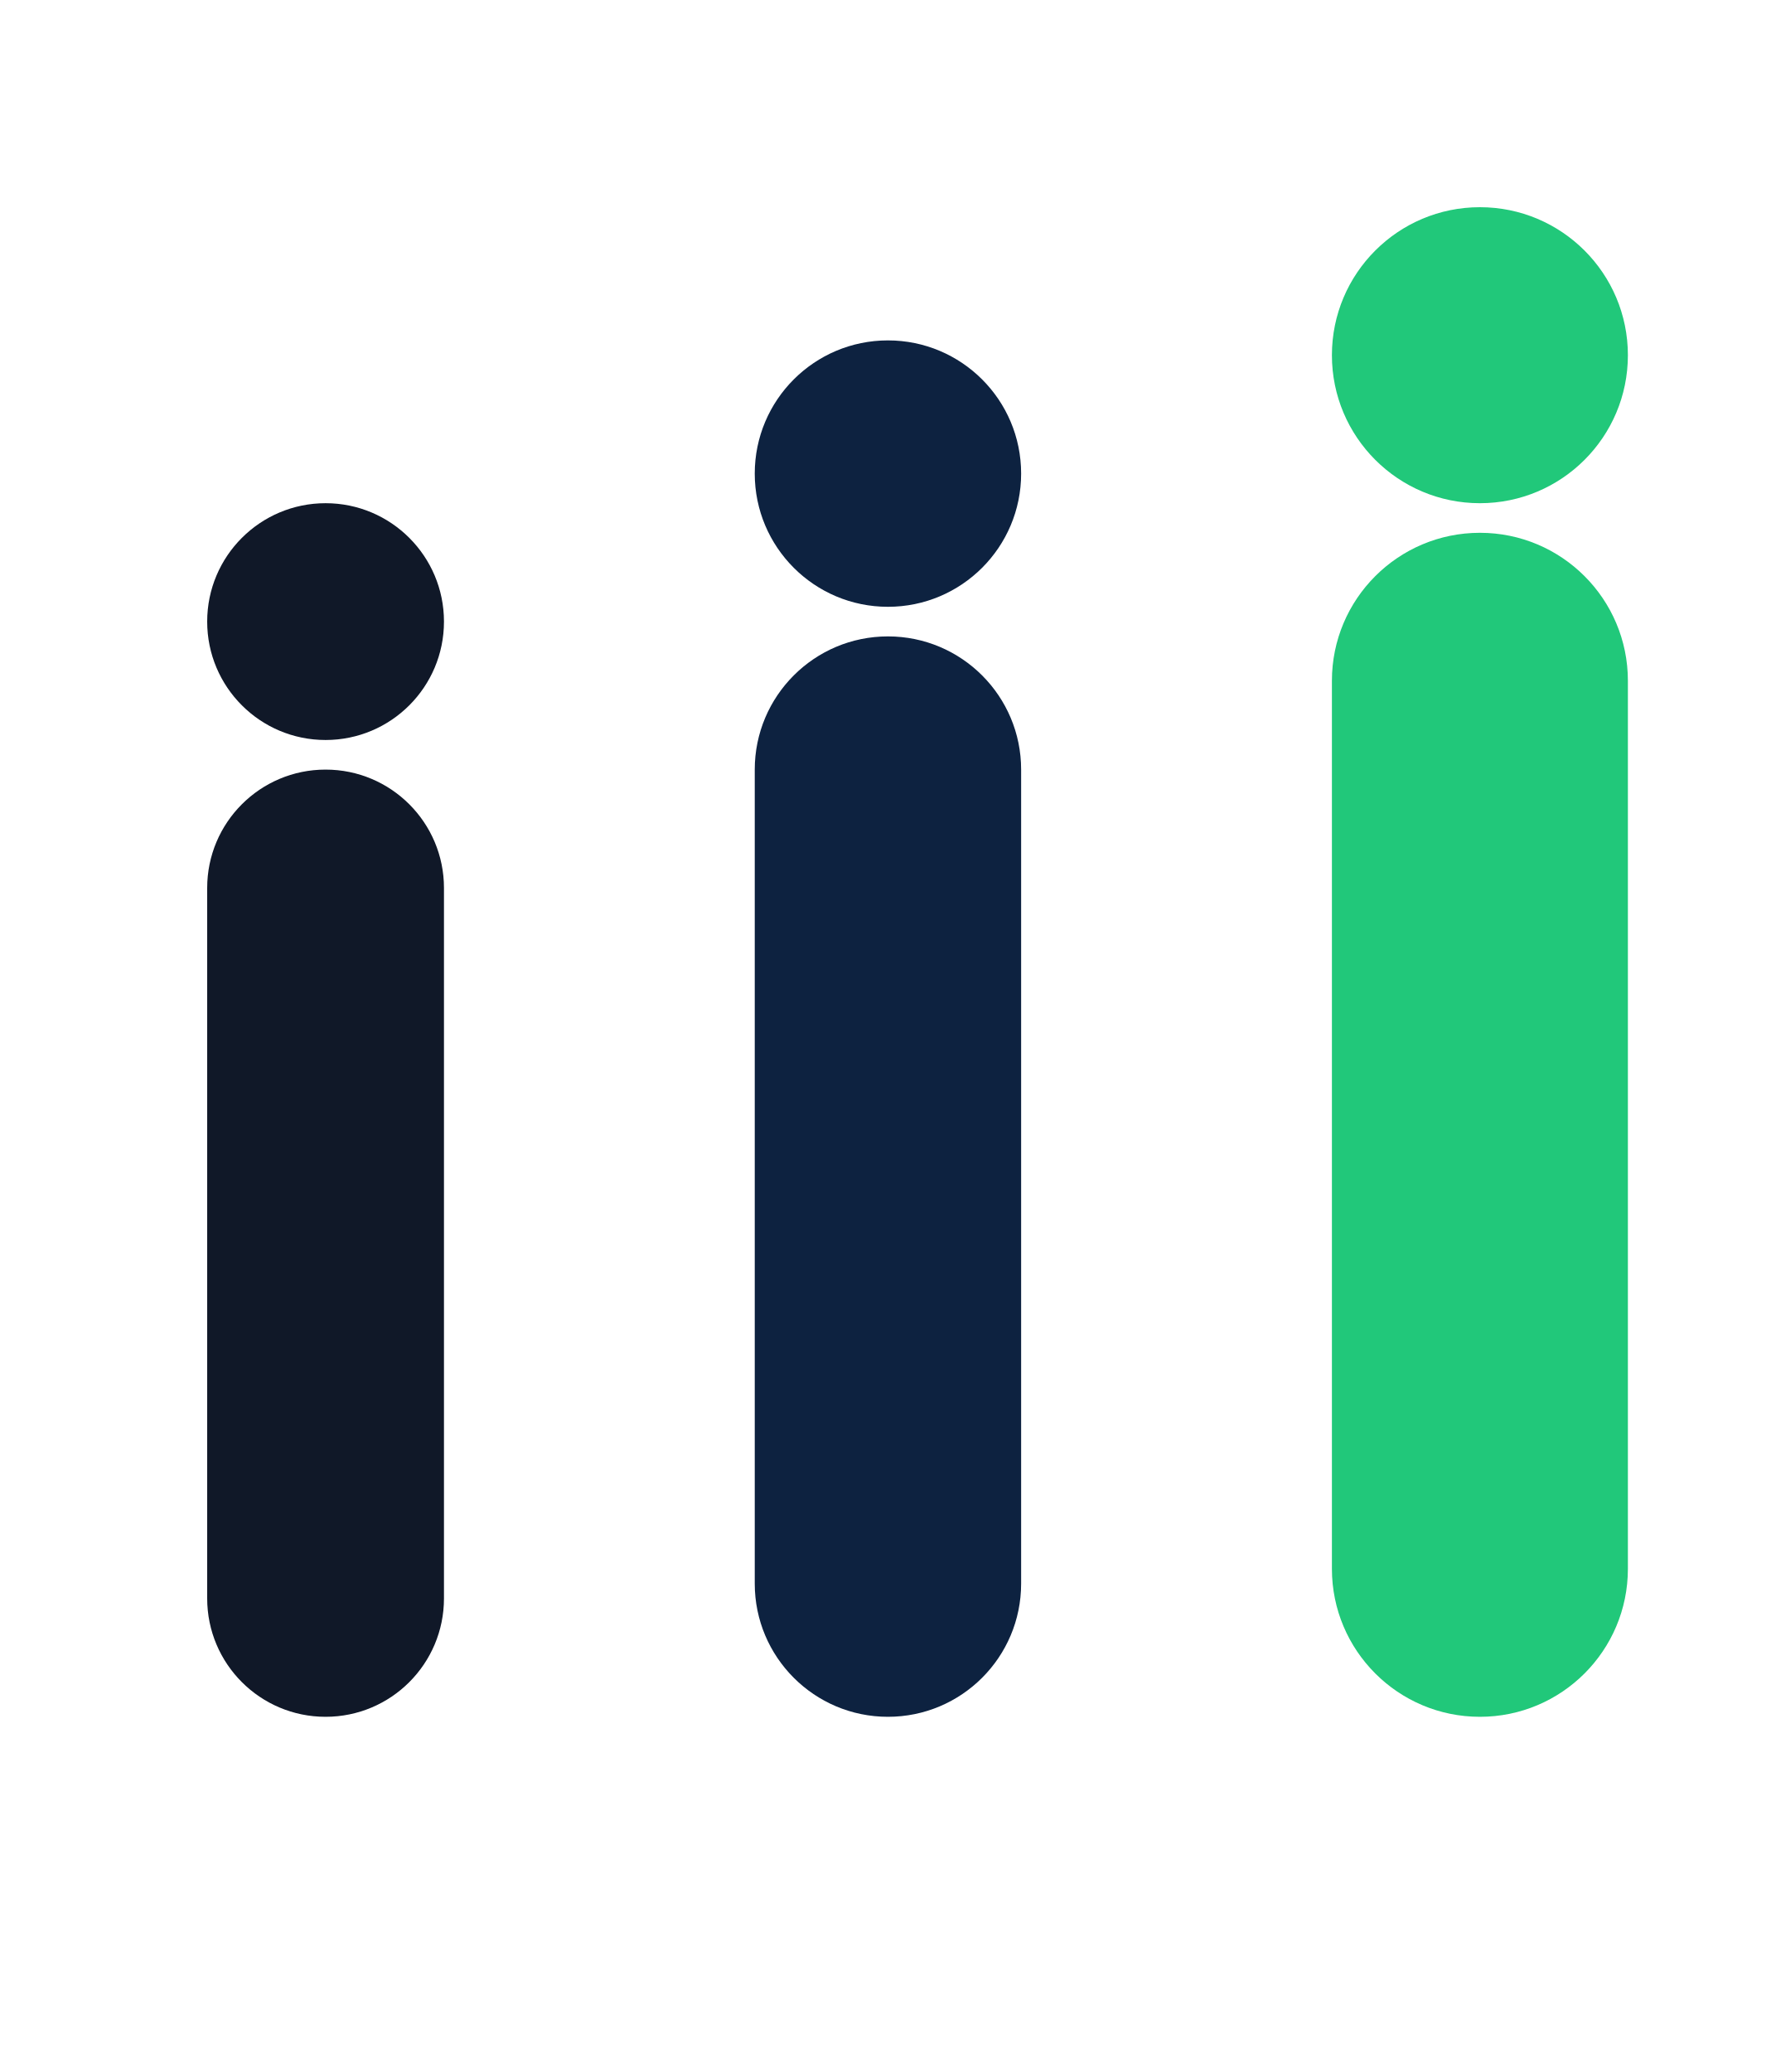
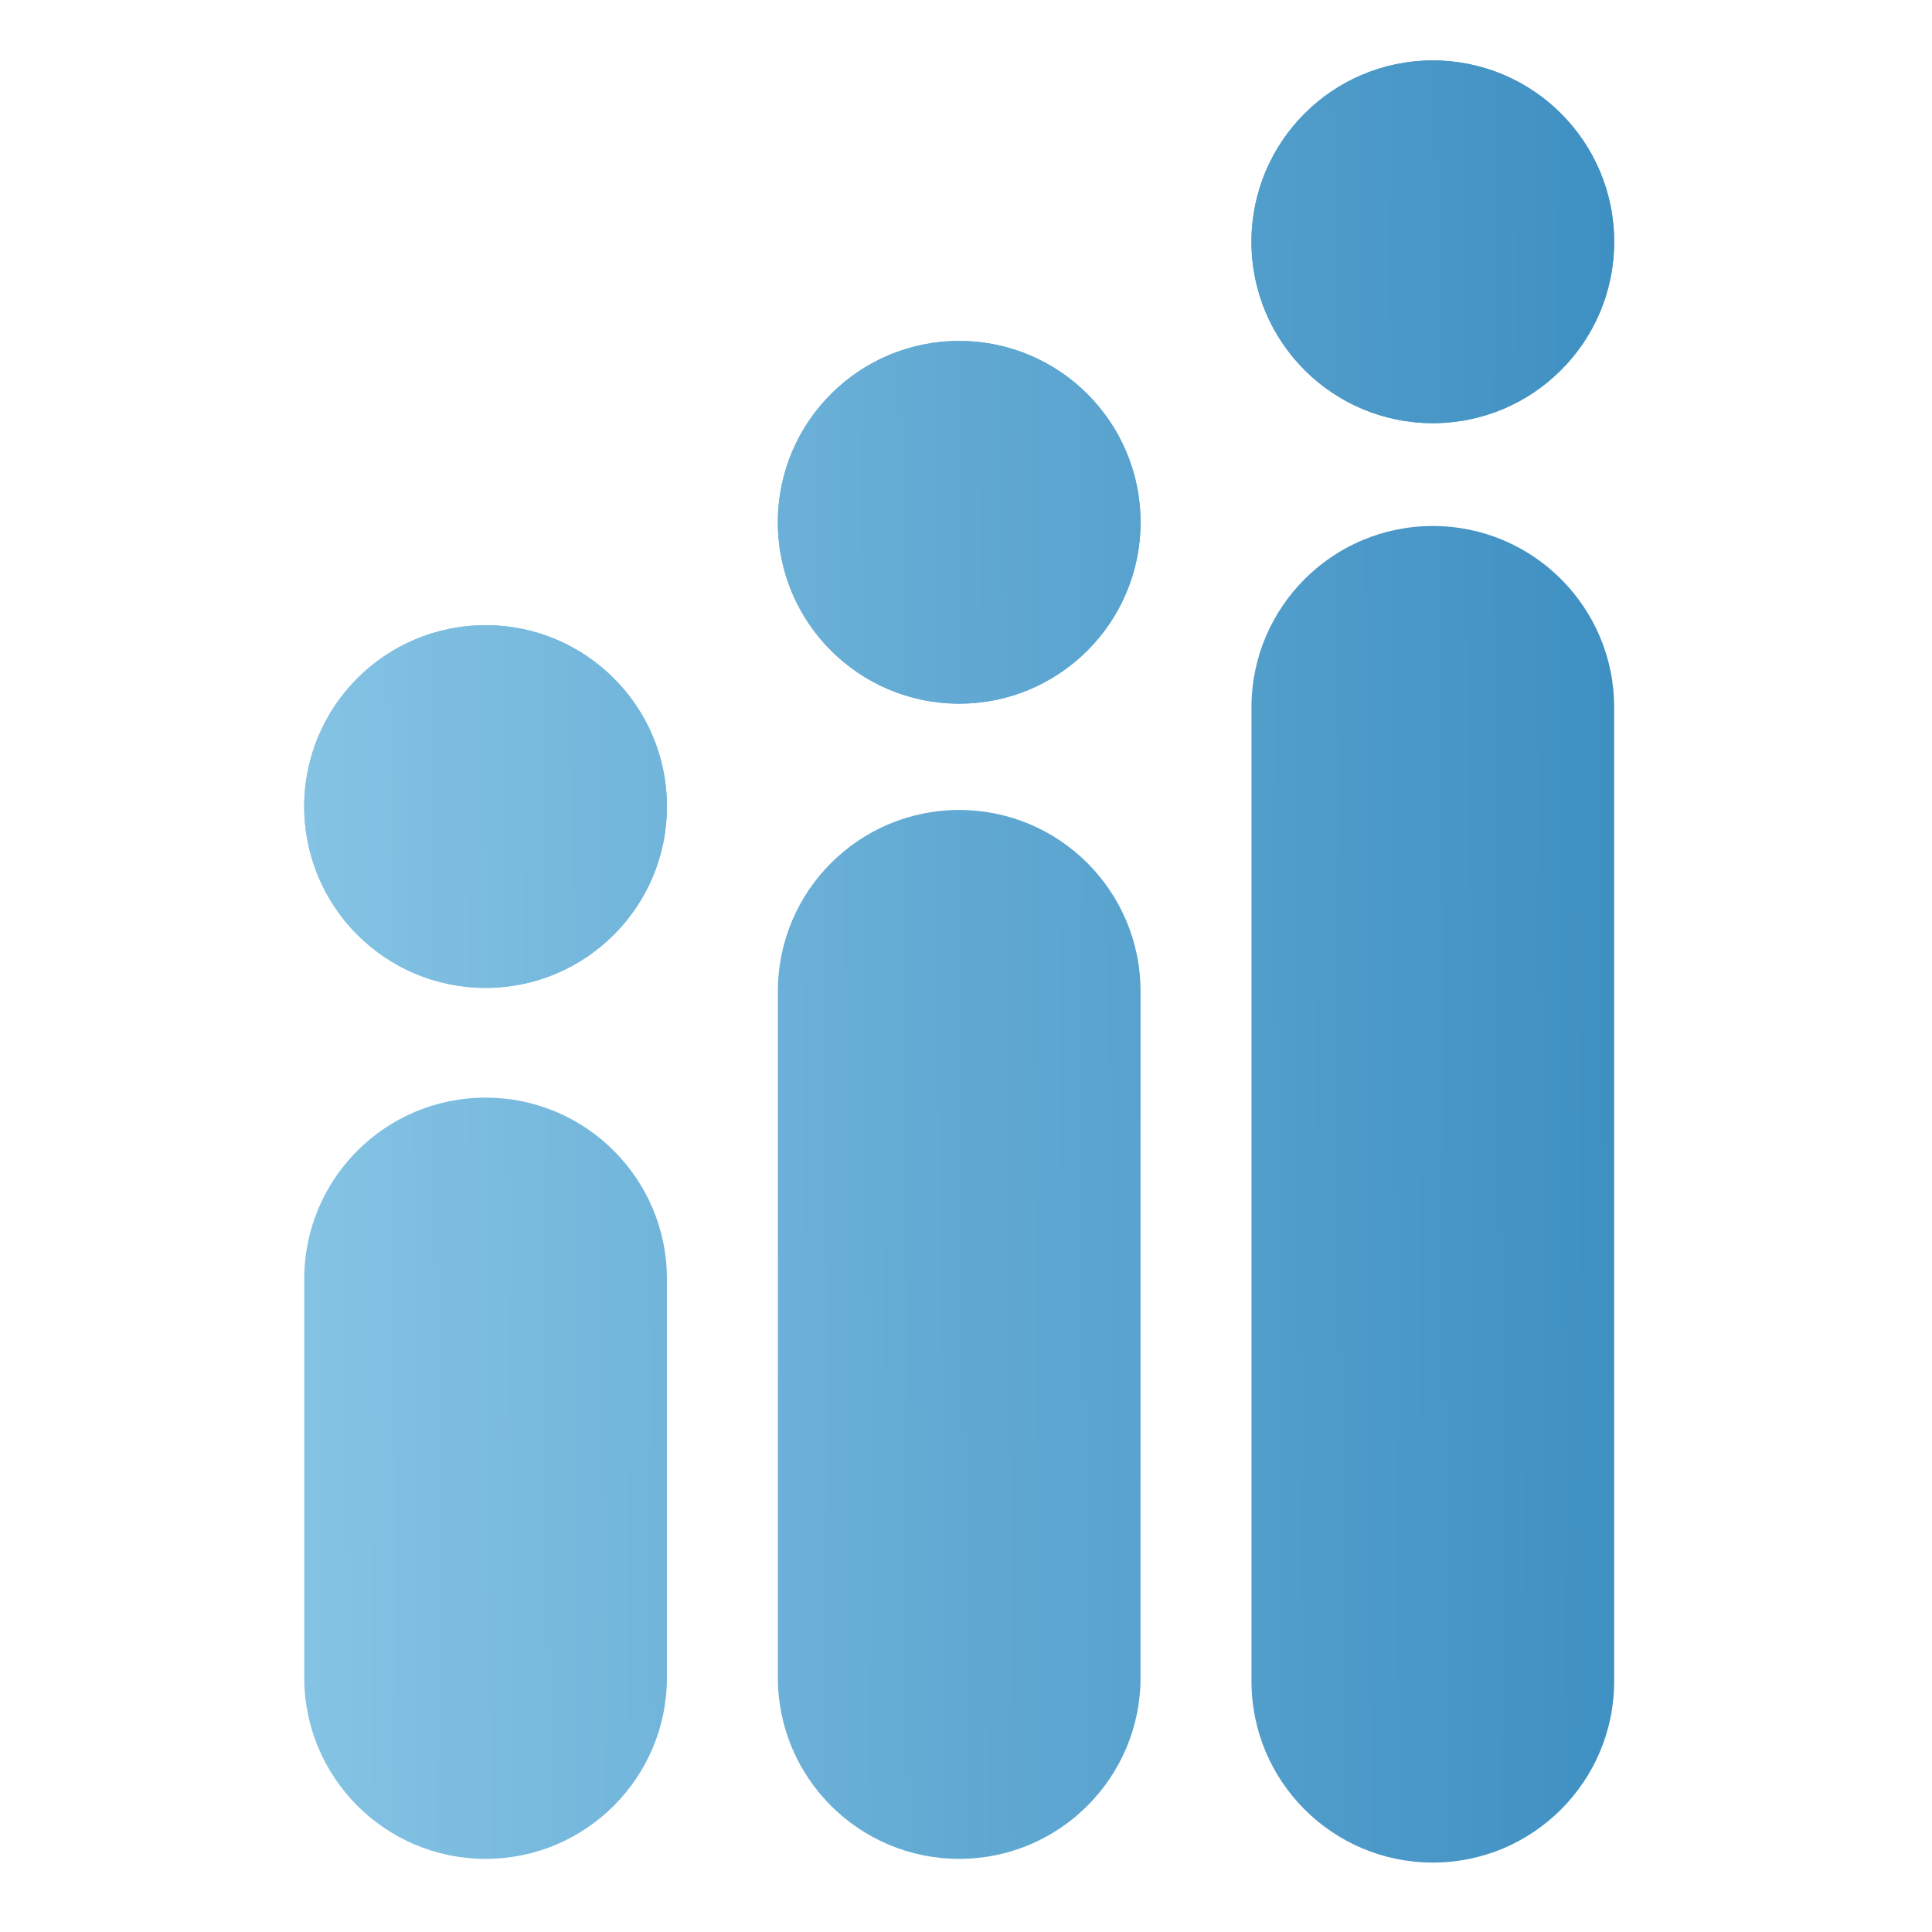
- <svg xmlns="http://www.w3.org/2000/svg" viewBox="0 0 120 140" fill="none">
+ <svg xmlns="http://www.w3.org/2000/svg" xmlns:xlink="http://www.w3.org/1999/xlink" id="Layer_1" data-name="Layer 1" viewBox="104 86 76 76">
  <defs>
    <style>
-       .bar1-c { fill: #101828; }
-       .bar1-r { fill: #101828; }
-       .bar2-c { fill: #0D2240; }
-       .bar2-r { fill: #0D2240; }
-       .bar3-c { fill: #21C87A; }
-       .bar3-r { fill: #21C87A; }
-       @media (prefers-color-scheme: dark) {
-         .bar1-c { fill: #38BDF8; }
-         .bar1-r { fill: #1E3A8A; }
-         .bar2-c { fill: #60A5FA; }
-         .bar2-r { fill: #0D2240; }
-         .bar3-c { fill: #4EEDB0; }
-         .bar3-r { fill: #21C87A; }
+       .cls-1 {
+         fill: url(#linear-gradient-15);
+       }
+ 
+       .cls-2 {
+         fill: url(#linear-gradient-13);
+       }
+ 
+       .cls-3 {
+         fill: url(#linear-gradient-2);
+       }
+ 
+       .cls-4 {
+         fill: url(#linear-gradient-10);
+       }
+ 
+       .cls-5 {
+         fill: url(#linear-gradient-12);
+       }
+ 
+       .cls-6 {
+         fill: url(#linear-gradient-4);
+       }
+ 
+       .cls-7 {
+         fill: url(#linear-gradient-3);
+       }
+ 
+       .cls-8 {
+         clip-path: url(#clippath-1);
+       }
+ 
+       .cls-9 {
+         fill: url(#linear-gradient-5);
+       }
+ 
+       .cls-10 {
+         fill: url(#linear-gradient-8);
+       }
+ 
+       .cls-11 {
+         fill: url(#linear-gradient-14);
+       }
+ 
+       .cls-12 {
+         fill: url(#linear-gradient-20);
+       }
+ 
+       .cls-13 {
+         fill: url(#linear-gradient-17);
+       }
+ 
+       .cls-14 {
+         fill: url(#linear-gradient-7);
+       }
+ 
+       .cls-15 {
+         fill: url(#linear-gradient-9);
+       }
+ 
+       .cls-16 {
+         fill: url(#linear-gradient-11);
+       }
+ 
+       .cls-17 {
+         fill: url(#linear-gradient-19);
+       }
+ 
+       .cls-18 {
+         fill: url(#linear-gradient-6);
+       }
+ 
+       .cls-19 {
+         clip-path: url(#clippath-2);
+       }
+ 
+       .cls-20 {
+         fill: url(#linear-gradient-16);
+       }
+ 
+       .cls-21 {
+         fill: url(#linear-gradient);
+       }
+ 
+       .cls-22 {
+         clip-path: url(#clippath);
+       }
+ 
+       .cls-23 {
+         fill: url(#linear-gradient-18);
      }
    </style>
+     <linearGradient id="linear-gradient" x1="110.968" y1="133.289" x2="204.373" y2="132.705" gradientUnits="userSpaceOnUse">
+       <stop offset="0" stop-color="#8bc8e7" />
+       <stop offset=".809" stop-color="#257db6" />
+       <stop offset="1" stop-color="#153d68" />
+     </linearGradient>
+     <linearGradient id="linear-gradient-2" x1="110.734" y1="95.822" x2="204.139" y2="95.238" xlink:href="#linear-gradient" />
+     <linearGradient id="linear-gradient-3" x1="110.734" y1="95.822" x2="204.139" y2="95.238" xlink:href="#linear-gradient" />
+     <clipPath id="clippath">
+       <circle class="cls-7" cx="160.363" cy="95.512" r="7.134" />
+     </clipPath>
+     <linearGradient id="linear-gradient-4" x1="110.732" y1="95.52" x2="204.137" y2="94.936" xlink:href="#linear-gradient" />
+     <linearGradient id="linear-gradient-5" x1="111.001" y1="138.685" x2="204.407" y2="138.101" xlink:href="#linear-gradient" />
+     <linearGradient id="linear-gradient-6" x1="110.802" y1="106.74" x2="204.207" y2="106.156" xlink:href="#linear-gradient" />
+     <linearGradient id="linear-gradient-7" x1="110.802" y1="106.74" x2="204.207" y2="106.156" xlink:href="#linear-gradient" />
+     <clipPath id="clippath-1">
+       <circle class="cls-14" cx="141.732" cy="106.546" r="7.134" />
+     </clipPath>
+     <linearGradient id="linear-gradient-8" x1="110.802" y1="106.847" x2="204.208" y2="106.263" xlink:href="#linear-gradient" />
+     <linearGradient id="linear-gradient-9" x1="111.036" y1="144.226" x2="204.441" y2="143.642" xlink:href="#linear-gradient" />
+     <linearGradient id="linear-gradient-10" x1="110.871" y1="117.803" x2="204.276" y2="117.219" xlink:href="#linear-gradient" />
+     <linearGradient id="linear-gradient-11" x1="110.871" y1="117.803" x2="204.276" y2="117.219" xlink:href="#linear-gradient" />
+     <clipPath id="clippath-2">
+       <circle class="cls-16" cx="123.101" cy="117.727" r="7.134" />
+     </clipPath>
+     <linearGradient id="linear-gradient-12" x1="110.873" y1="118.052" x2="204.278" y2="117.468" xlink:href="#linear-gradient" />
+     <linearGradient id="linear-gradient-13" x1="86.4" y1="177.879" x2="303.271" y2="184.561" xlink:href="#linear-gradient" />
+     <linearGradient id="linear-gradient-14" x1="86.412" y1="177.49" x2="303.283" y2="184.172" xlink:href="#linear-gradient" />
+     <linearGradient id="linear-gradient-15" x1="86.351" y1="179.444" x2="303.223" y2="186.126" xlink:href="#linear-gradient" />
+     <linearGradient id="linear-gradient-16" x1="86.368" y1="178.894" x2="303.24" y2="185.577" xlink:href="#linear-gradient" />
+     <linearGradient id="linear-gradient-17" x1="86.46" y1="175.921" x2="303.331" y2="182.603" xlink:href="#linear-gradient" />
+     <linearGradient id="linear-gradient-18" x1="86.4" y1="177.875" x2="303.271" y2="184.557" xlink:href="#linear-gradient" />
+     <linearGradient id="linear-gradient-19" x1="86.492" y1="174.876" x2="303.364" y2="181.558" xlink:href="#linear-gradient" />
+     <linearGradient id="linear-gradient-20" x1="87.57" y1="190.974" x2="279.021" y2="196.873" gradientTransform="translate(5.0865 -.0933) rotate(-.2641)" xlink:href="#linear-gradient" />
  </defs>
-   <circle cx="22" cy="42" r="8" class="bar1-c" />
-   <rect x="14" y="52" width="16" height="64" rx="8" class="bar1-r" />
-   <circle cx="60" cy="32" r="9" class="bar2-c" />
-   <rect x="51" y="43" width="18" height="73" rx="9" class="bar2-r" />
-   <circle cx="100" cy="24" r="10" class="bar3-c" />
-   <rect x="90" y="36" width="20" height="80" rx="10" class="bar3-r" />
+   <g>
+     <g>
+       <rect class="cls-21" x="153.23" y="106.692" width="14.267" height="52.577" rx="7.134" ry="7.134" />
+       <g>
+         <circle class="cls-3" cx="160.363" cy="95.512" r="7.134" />
+         <g class="cls-22">
+           <rect class="cls-6" x="146.019" y="87.594" width="57.437" height="15.052" />
+         </g>
+       </g>
+     </g>
+     <g>
+       <rect class="cls-9" x="134.599" y="117.862" width="14.267" height="41.261" rx="7.134" ry="7.134" />
+       <g>
+         <circle class="cls-18" cx="141.732" cy="106.546" r="7.134" />
+         <g class="cls-8">
+           <rect class="cls-10" x="130.043" y="98.983" width="57.721" height="15.126" />
+         </g>
+       </g>
+     </g>
+     <g>
+       <rect class="cls-15" x="115.968" y="129.178" width="14.267" height="29.945" rx="7.134" ry="7.134" />
+       <g>
+         <circle class="cls-4" cx="123.101" cy="117.727" r="7.134" />
+         <g class="cls-19">
+           <rect class="cls-5" x="111.637" y="110.121" width="59.079" height="15.482" />
+         </g>
+       </g>
+     </g>
+   </g>
+   <g>
+     <g>
+       <path class="cls-2" d="M88.094,172.919c.2-2.563,2.331-4.992,6.224-4.992h7.022c.999,0,1.861.831,1.861,1.863s-.866,1.93-1.863,1.93h-7.222c-1.23,0-1.864.7-1.963,1.464-.034.8.432,1.599,1.564,2.031l6.89,2.429c2.895.999,4.16,3.428,4.027,5.725-.2,2.63-2.33,5.059-6.257,5.059h-7.489c-1.243,0-2.214-1.177-1.857-2.423.248-.865,1.116-1.405,2.016-1.405h7.495c1.232,0,1.93-.699,1.997-1.498.034-.764-.432-1.597-1.564-1.963l-6.855-2.429c-2.929-1.066-4.16-3.462-4.027-5.792Z" />
+       <path class="cls-11" d="M113.898,173.152c3.761,0,6.857,3.128,6.856,6.89v6.656c0,.932-.766,1.732-1.698,1.732-.965,0-1.731-.799-1.731-1.732v-6.656c0-1.896-1.597-3.428-3.427-3.428-1.863,0-3.428,1.532-3.428,3.428v6.656c0,.932-.765,1.732-1.731,1.732-.966,0-1.765-.799-1.765-1.732v-17.04c0-.966.799-1.732,1.765-1.732s1.731.799,1.731,1.732v4.691c.899-.764,2.13-1.196,3.428-1.196Z" />
+       <path class="cls-1" d="M130.561,188.429c-4.227,0-7.621-3.396-7.621-7.655,0-4.194,3.394-7.59,7.62-7.59,4.194,0,7.588,3.396,7.588,7.59v5.923c0,.932-.798,1.732-1.796,1.732-.765,0-1.431-.533-1.631-1.232-1.198.766-2.629,1.232-4.16,1.232ZM134.688,180.773c0-2.263-1.863-4.161-4.127-4.161-2.297,0-4.194,1.897-4.194,4.161,0,2.328,1.897,4.16,4.194,4.16,2.264,0,4.127-1.832,4.127-4.16Z" />
+       <path class="cls-20" d="M147.904,173.152c4.161,0,7.556,3.394,7.556,7.621,0,4.26-3.394,7.655-7.556,7.655-4.258,0-7.654-3.396-7.654-7.655,0-4.227,3.394-7.621,7.654-7.621ZM147.904,176.612c-2.328,0-4.16,1.899-4.16,4.161,0,2.297,1.831,4.16,4.16,4.16,2.231,0,4.094-1.863,4.094-4.16,0-2.264-1.863-4.161-4.094-4.161Z" />
+       <path class="cls-13" d="M164.864,173.152c3.761,0,6.857,3.128,6.856,6.89v6.656c0,.932-.766,1.732-1.698,1.732-.965,0-1.731-.799-1.731-1.732v-6.656c0-1.896-1.597-3.428-3.427-3.428-1.863,0-3.428,1.532-3.428,3.428v6.656c0,.932-.765,1.732-1.731,1.732-.966,0-1.765-.799-1.765-1.732v-17.04c0-.966.799-1.732,1.765-1.732s1.731.799,1.731,1.732v4.691c.899-.764,2.13-1.196,3.428-1.196Z" />
+       <path class="cls-23" d="M181.527,188.429c-4.227,0-7.621-3.396-7.621-7.655,0-4.194,3.394-7.59,7.62-7.59,4.194,0,7.588,3.396,7.588,7.59v5.923c0,.932-.798,1.732-1.796,1.732-.765,0-1.431-.533-1.631-1.232-1.198.766-2.629,1.232-4.16,1.232ZM185.654,180.773c0-2.263-1.863-4.161-4.127-4.161-2.297,0-4.194,1.897-4.194,4.161,0,2.328,1.897,4.16,4.194,4.16,2.264,0,4.127-1.832,4.127-4.16Z" />
+       <path class="cls-17" d="M193.649,167.926c.965,0,1.73.799,1.731,1.732v17.04c0,.932-.766,1.732-1.731,1.732-.932,0-1.731-.799-1.731-1.732v-17.04c0-.966.798-1.732,1.731-1.732Z" />
+     </g>
+     <path class="cls-12" d="M147.909,191.625c1.433-.007,2.693-.778,3.42-1.913.364-.533.928-.87,1.527-.872.299-.001.599.098.867.264.835.561,1.107,1.625.577,2.427-1.356,2.137-3.712,3.544-6.375,3.556-2.761.013-5.098-1.372-6.505-3.497-.537-.796-.275-1.863.555-2.432.299-.168.565-.27.897-.272.599-.003,1.133.328,1.502.858.737,1.129,2.039,1.888,3.536,1.881Z" />
+   </g>
</svg>
